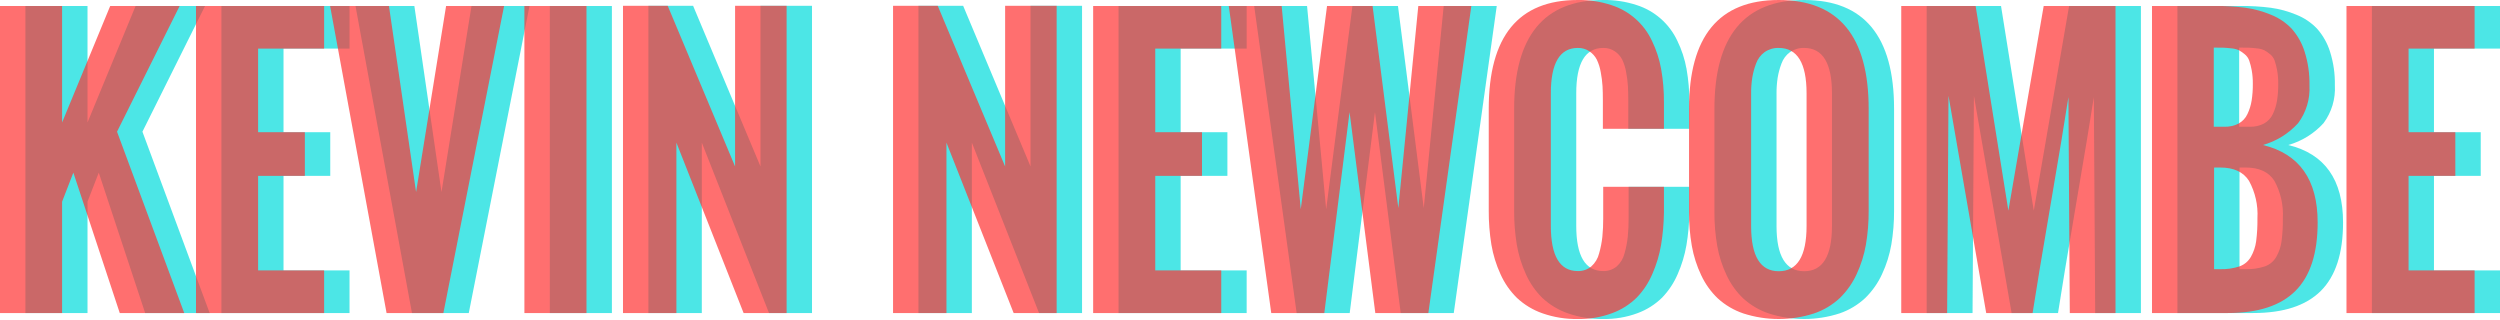
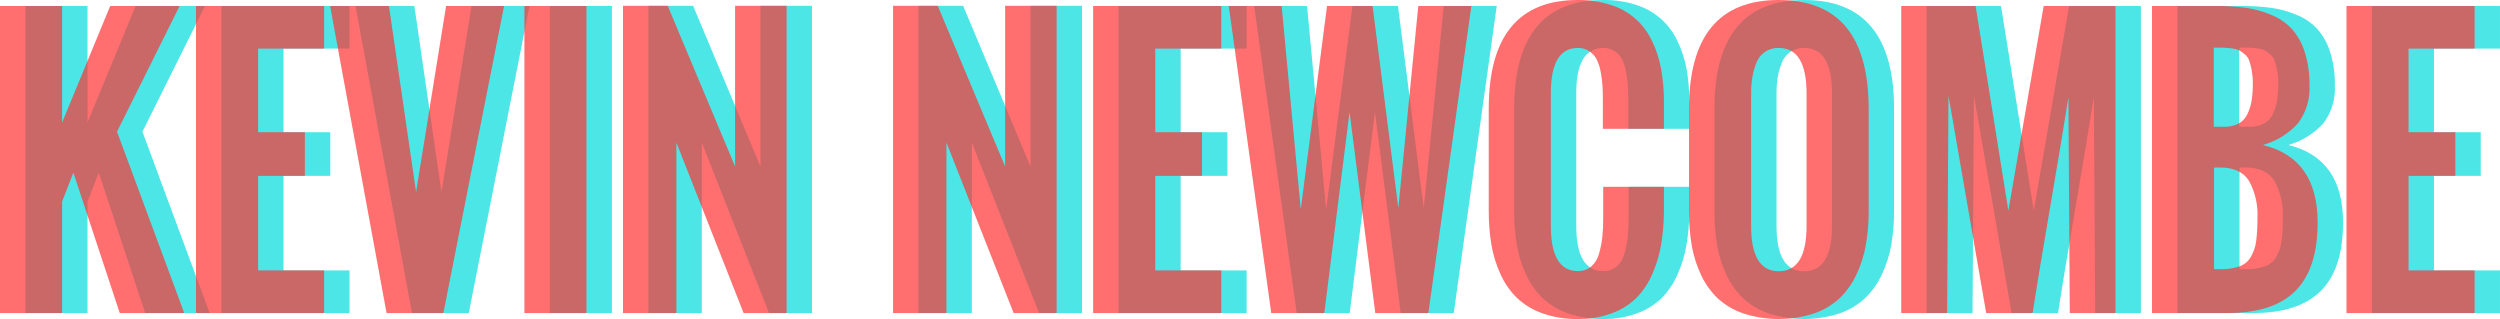
- <svg xmlns="http://www.w3.org/2000/svg" width="393.565" height="50.22">
+ <svg xmlns="http://www.w3.org/2000/svg" viewbox="0 0 393.565 50.22" class="logo">
  <defs>
    <style>.cls-1{opacity:.7}.cls-2{fill:#00dcdc}.cls-3{fill:#ff3232}</style>
  </defs>
  <g id="cyan" class="cls-1">
    <path class="cls-2" d="M58.217 274.17v-48.34h9.776v18.342l7.573-18.342h10.93l-9.856 19.793 10.581 28.547H77.07l-7.305-22.102-1.772 4.565v17.537zM89.074 274.17v-48.34h20.169v6.714H98.85v13.16h7.358v6.874H98.85v14.878h10.393v6.714zM119.072 274.17l-8.89-48.34h9.266l4.27 29.3 4.726-29.3h9.131l-9.56 48.34zM140.771 274.17v-48.34h9.775v48.34zM156.293 274.17v-48.367h7.037l10.608 25.298v-25.298h8.11v48.367h-6.768l-10.581-26.829v26.829zM198.806 274.17v-48.367h7.036l10.608 25.298v-25.298h8.11v48.367h-6.768l-10.58-26.829v26.829zM230.307 274.17v-48.34h20.168v6.714h-10.392v13.16h7.359v6.874h-7.36v14.878h10.393v6.714zM258.344 274.17l-6.686-48.34h8.324l3.008 32.012 4.136-32.012h7.17l4.055 31.824 3.143-31.824h8.351l-6.767 48.34h-8.352l-4.055-31.636-3.974 31.636zM292.584 258.03v-16.006q0-17.134 14.02-17.134a16.052 16.052 0 0 1 5.25.793 10.622 10.622 0 0 1 6.418 5.626 16.978 16.978 0 0 1 1.45 4.43 28.998 28.998 0 0 1 .442 5.264v4.163h-9.613v-4.458q0-1.315-.055-2.27a17.315 17.315 0 0 0-.28-2.175 7.444 7.444 0 0 0-.619-1.987 3.557 3.557 0 0 0-1.154-1.303 3.124 3.124 0 0 0-1.84-.537q-4.244 0-4.243 7.144v20.866q0 7.117 4.243 7.117a3.179 3.179 0 0 0 2.122-.725 4.039 4.039 0 0 0 1.234-2.054 15.566 15.566 0 0 0 .51-2.606 28.029 28.029 0 0 0 .135-2.913v-4.969h9.56v4.082a33.906 33.906 0 0 1-.456 5.103 19.486 19.486 0 0 1-1.37 4.539 12.273 12.273 0 0 1-2.457 3.719 10.875 10.875 0 0 1-3.853 2.444 14.794 14.794 0 0 1-5.425.926 15.983 15.983 0 0 1-5.573-.9 11.324 11.324 0 0 1-4.001-2.417 12.233 12.233 0 0 1-2.591-3.732A18.507 18.507 0 0 1 293 263.4a32.093 32.093 0 0 1-.416-5.37zM324.114 258.272v-16.248q0-17.134 14.126-17.134 14.153 0 14.153 17.134v16.006a31.201 31.201 0 0 1-.43 5.358 18.406 18.406 0 0 1-1.464 4.66 12.592 12.592 0 0 1-2.632 3.745 11.231 11.231 0 0 1-4.042 2.43 18.097 18.097 0 0 1-11.145.015 11.371 11.371 0 0 1-4.027-2.364 12.148 12.148 0 0 1-2.62-3.652 18.086 18.086 0 0 1-1.476-4.606 29.963 29.963 0 0 1-.443-5.344zm18.504 2.202V239.58q0-7.143-4.378-7.144a3.713 3.713 0 0 0-2.23.659 3.805 3.805 0 0 0-1.341 1.798 11.37 11.37 0 0 0-.605 2.256 15.652 15.652 0 0 0-.175 2.431v20.894q0 7.117 4.35 7.116 4.378 0 4.379-7.116zM357.522 274.17v-48.34h11.709l5.156 32.227 5.56-32.227h11.306v48.34h-7.197l-.215-33.999q-.806 5.237-2.82 17t-2.819 17h-7.305l-5.936-34.214-.214 34.214zM396.998 274.17v-48.34h9.964a35.166 35.166 0 0 1 4.74.282 16.23 16.23 0 0 1 4.029 1.1 9.168 9.168 0 0 1 3.249 2.19 9.917 9.917 0 0 1 2.04 3.612 16.448 16.448 0 0 1 .766 5.304A9.127 9.127 0 0 1 420 244.28a11.852 11.852 0 0 1-5.545 3.438q8.62 2.094 8.62 12.192 0 7.278-3.491 10.769t-10.662 3.491zm9.723-29.326h1.664a4.566 4.566 0 0 0 2.256-.51 3.284 3.284 0 0 0 1.384-1.49 7.837 7.837 0 0 0 .657-2.109 16.311 16.311 0 0 0 .189-2.658 11.421 11.421 0 0 0-.175-2.122 10.585 10.585 0 0 0-.389-1.517 2.287 2.287 0 0 0-.725-1.02 5.472 5.472 0 0 0-.9-.619 3.635 3.635 0 0 0-1.181-.295q-.793-.094-1.276-.107t-1.504-.014zm.053 22.424h.914a8.97 8.97 0 0 0 3.088-.443 3.377 3.377 0 0 0 1.799-1.517 6.826 6.826 0 0 0 .819-2.431 25.838 25.838 0 0 0 .202-3.639 10.959 10.959 0 0 0-1.33-5.881q-1.329-2.095-4.525-2.095h-.967zM427.614 274.17v-48.34h20.169v6.714h-10.394v13.16h7.36v6.874h-7.36v14.878h10.394v6.714z" transform="translate(-54.217 -224.89)" />
  </g>
  <g id="red" class="cls-1">
    <path class="cls-3" d="M54.217 274.17v-48.34h9.776v18.342l7.573-18.342h10.93l-9.856 19.793 10.581 28.547H73.07l-7.305-22.102-1.772 4.565v17.537zM85.074 274.17v-48.34h20.169v6.714H94.85v13.16h7.358v6.874H94.85v14.878h10.393v6.714zM115.072 274.17l-8.89-48.34h9.266l4.27 29.3 4.726-29.3h9.131l-9.56 48.34zM136.771 274.17v-48.34h9.775v48.34zM152.293 274.17v-48.367h7.037l10.608 25.298v-25.298h8.11v48.367h-6.768l-10.581-26.829v26.829zM194.806 274.17v-48.367h7.036l10.608 25.298v-25.298h8.11v48.367h-6.768l-10.58-26.829v26.829zM226.307 274.17v-48.34h20.168v6.714h-10.392v13.16h7.359v6.874h-7.36v14.878h10.393v6.714zM254.344 274.17l-6.686-48.34h8.324l3.008 32.012 4.136-32.012h7.17l4.055 31.824 3.143-31.824h8.351l-6.767 48.34h-8.352l-4.055-31.636-3.974 31.636zM288.584 258.03v-16.006q0-17.134 14.02-17.134a16.052 16.052 0 0 1 5.25.793 10.622 10.622 0 0 1 6.418 5.626 16.978 16.978 0 0 1 1.45 4.43 28.998 28.998 0 0 1 .442 5.264v4.163h-9.613v-4.458q0-1.315-.055-2.27a17.315 17.315 0 0 0-.28-2.175 7.444 7.444 0 0 0-.619-1.987 3.557 3.557 0 0 0-1.154-1.303 3.124 3.124 0 0 0-1.84-.537q-4.244 0-4.243 7.144v20.866q0 7.117 4.243 7.117a3.179 3.179 0 0 0 2.122-.725 4.039 4.039 0 0 0 1.234-2.054 15.566 15.566 0 0 0 .51-2.606 28.029 28.029 0 0 0 .135-2.913v-4.969h9.56v4.082a33.906 33.906 0 0 1-.456 5.103 19.486 19.486 0 0 1-1.37 4.539 12.273 12.273 0 0 1-2.457 3.719 10.875 10.875 0 0 1-3.853 2.444 14.794 14.794 0 0 1-5.425.926 15.983 15.983 0 0 1-5.573-.9 11.324 11.324 0 0 1-4.001-2.417 12.233 12.233 0 0 1-2.591-3.732A18.507 18.507 0 0 1 289 263.4a32.093 32.093 0 0 1-.416-5.37zM320.114 258.272v-16.248q0-17.134 14.126-17.134 14.153 0 14.153 17.134v16.006a31.201 31.201 0 0 1-.43 5.358 18.406 18.406 0 0 1-1.464 4.66 12.592 12.592 0 0 1-2.632 3.745 11.231 11.231 0 0 1-4.042 2.43 18.097 18.097 0 0 1-11.145.015 11.371 11.371 0 0 1-4.027-2.364 12.148 12.148 0 0 1-2.62-3.652 18.086 18.086 0 0 1-1.476-4.606 29.963 29.963 0 0 1-.443-5.344zm18.504 2.202V239.58q0-7.143-4.378-7.144a3.713 3.713 0 0 0-2.23.659 3.805 3.805 0 0 0-1.341 1.798 11.37 11.37 0 0 0-.605 2.256 15.652 15.652 0 0 0-.175 2.431v20.894q0 7.117 4.35 7.116 4.378 0 4.379-7.116zM353.522 274.17v-48.34h11.709l5.156 32.227 5.56-32.227h11.306v48.34h-7.197l-.215-33.999q-.806 5.237-2.82 17t-2.819 17h-7.305l-5.936-34.214-.214 34.214zM392.998 274.17v-48.34h9.964a35.166 35.166 0 0 1 4.74.282 16.23 16.23 0 0 1 4.029 1.1 9.168 9.168 0 0 1 3.249 2.19 9.917 9.917 0 0 1 2.04 3.612 16.448 16.448 0 0 1 .766 5.304A9.127 9.127 0 0 1 416 244.28a11.852 11.852 0 0 1-5.545 3.438q8.62 2.094 8.62 12.192 0 7.278-3.491 10.769t-10.662 3.491zm9.723-29.326h1.664a4.566 4.566 0 0 0 2.256-.51 3.284 3.284 0 0 0 1.384-1.49 7.837 7.837 0 0 0 .657-2.109 16.311 16.311 0 0 0 .189-2.658 11.421 11.421 0 0 0-.175-2.122 10.585 10.585 0 0 0-.389-1.517 2.287 2.287 0 0 0-.725-1.02 5.472 5.472 0 0 0-.9-.619 3.635 3.635 0 0 0-1.181-.295q-.793-.094-1.276-.107t-1.504-.014zm.053 22.424h.914a8.97 8.97 0 0 0 3.088-.443 3.377 3.377 0 0 0 1.799-1.517 6.826 6.826 0 0 0 .819-2.431 25.838 25.838 0 0 0 .202-3.639 10.959 10.959 0 0 0-1.33-5.881q-1.329-2.095-4.525-2.095h-.967zM423.614 274.17v-48.34h20.169v6.714h-10.394v13.16h7.36v6.874h-7.36v14.878h10.394v6.714z" transform="translate(-54.217 -224.89)" />
  </g>
</svg>
